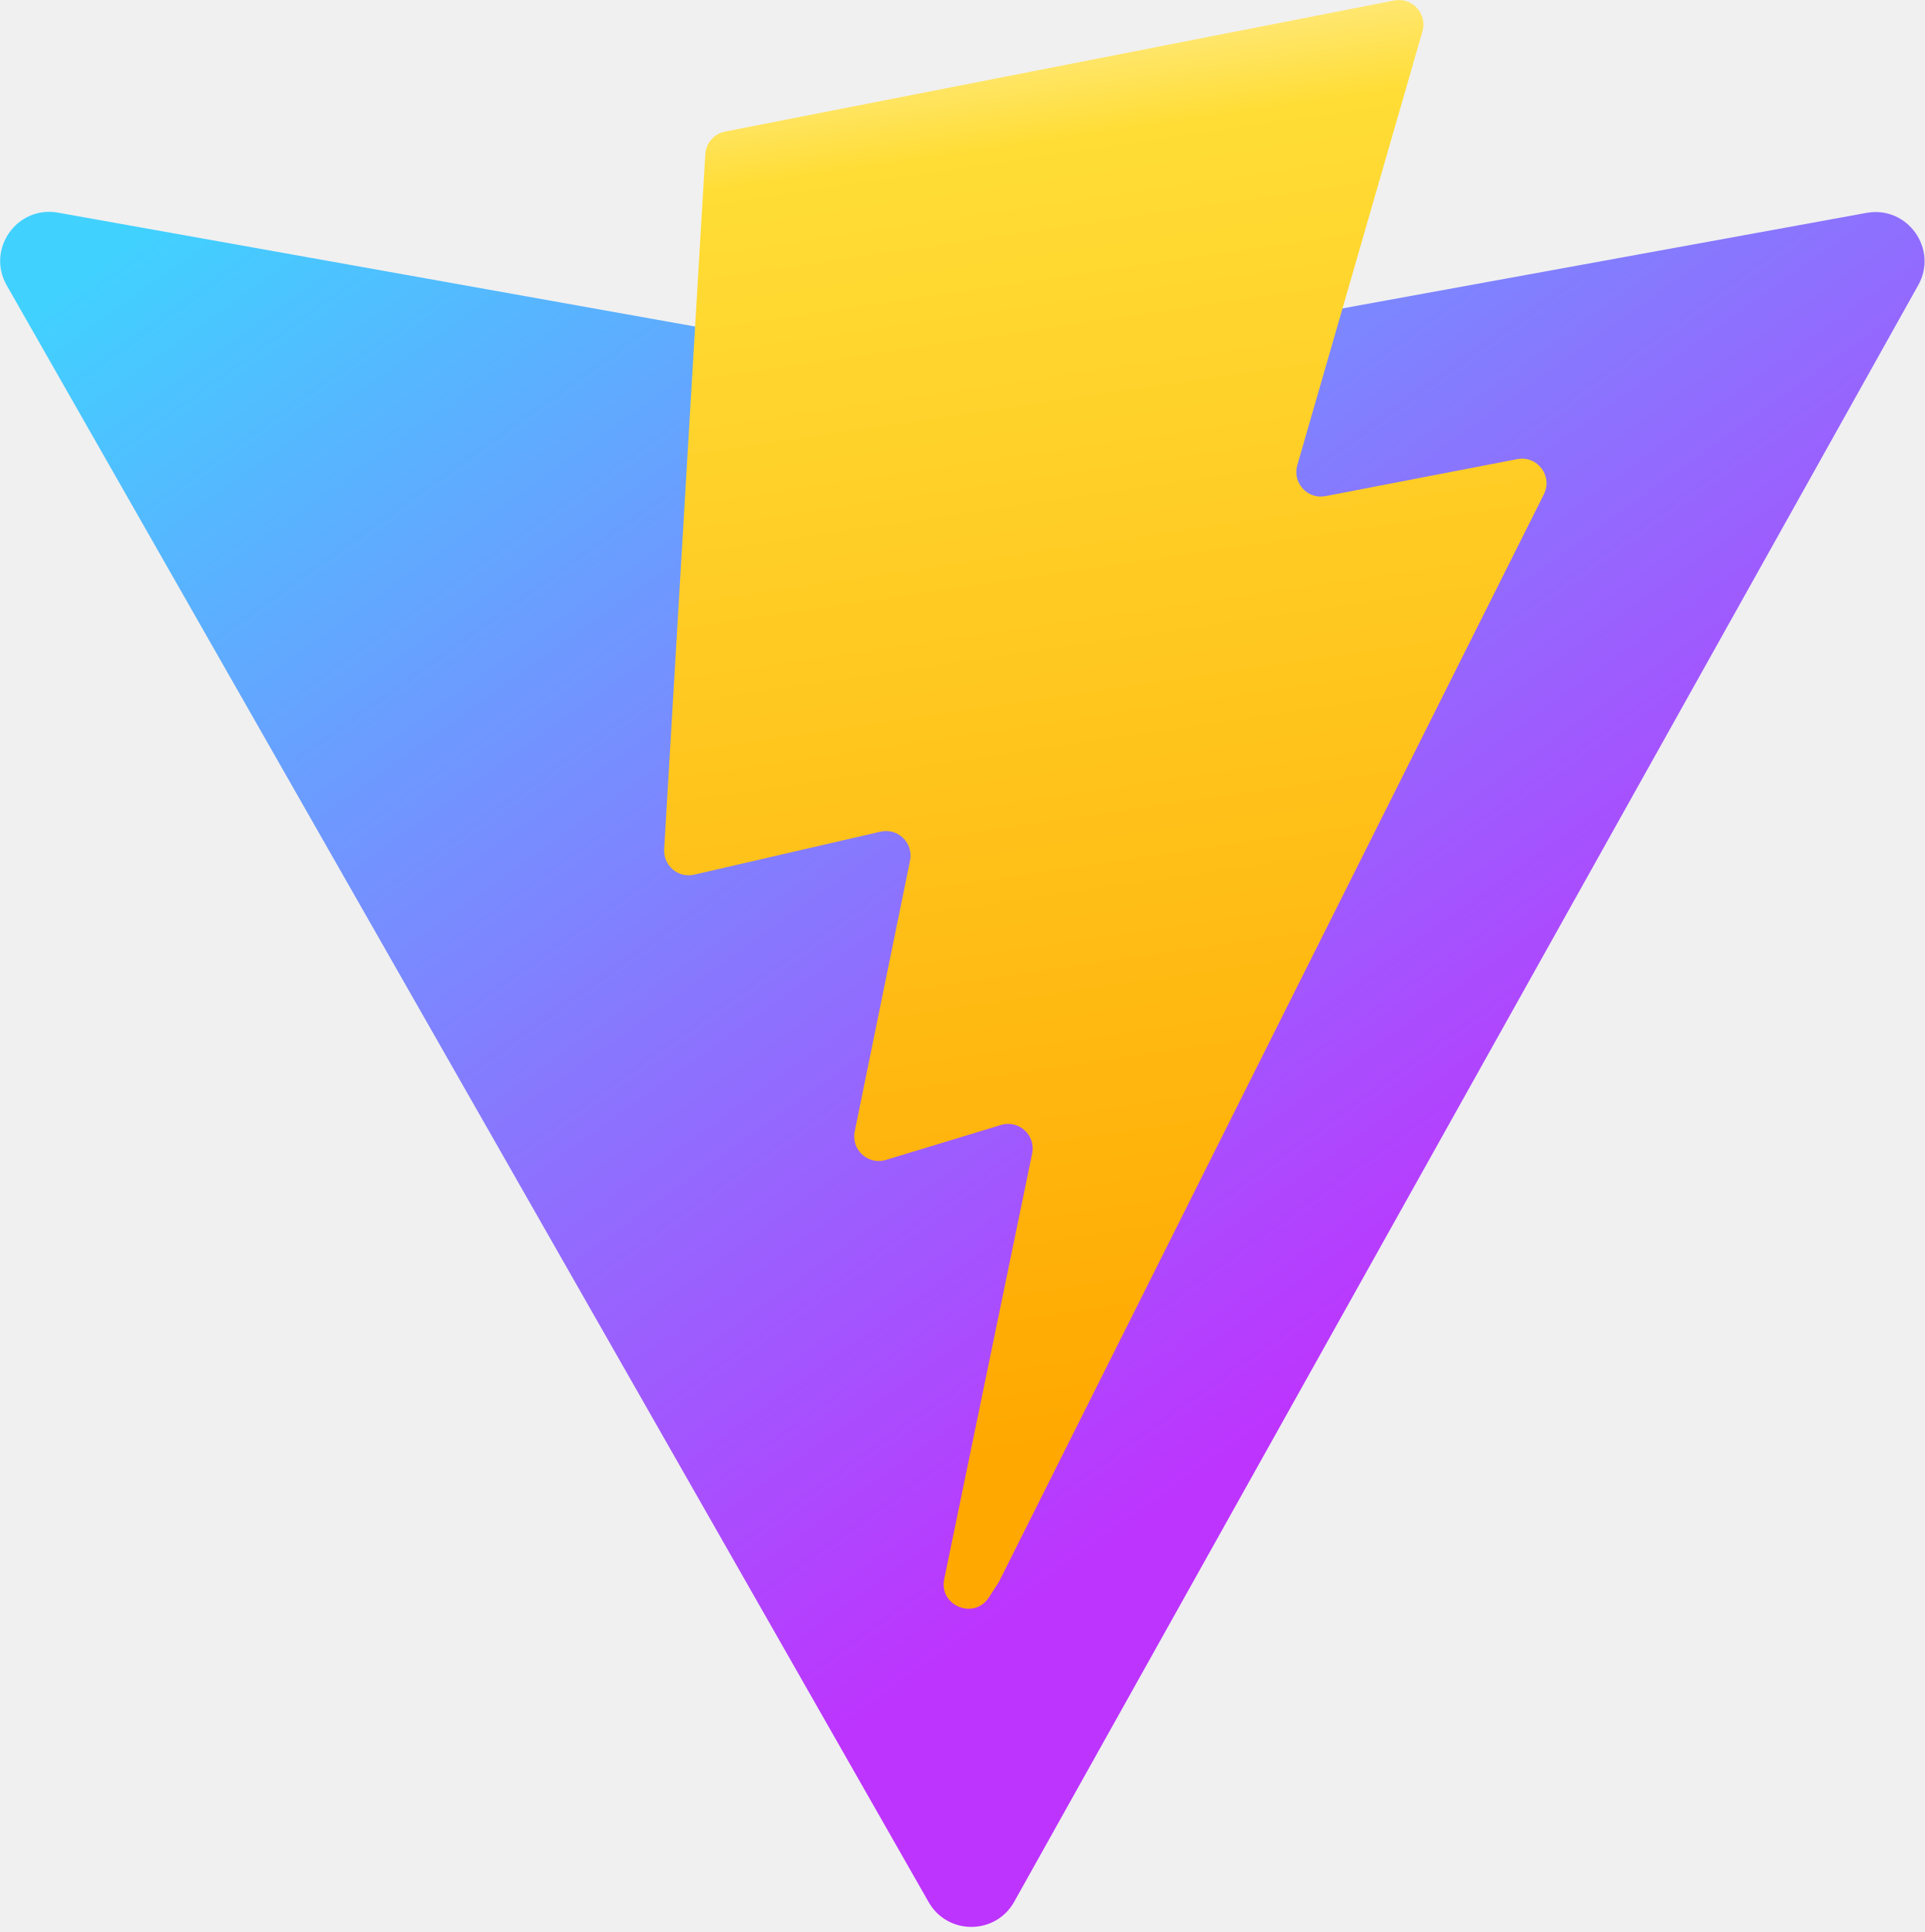
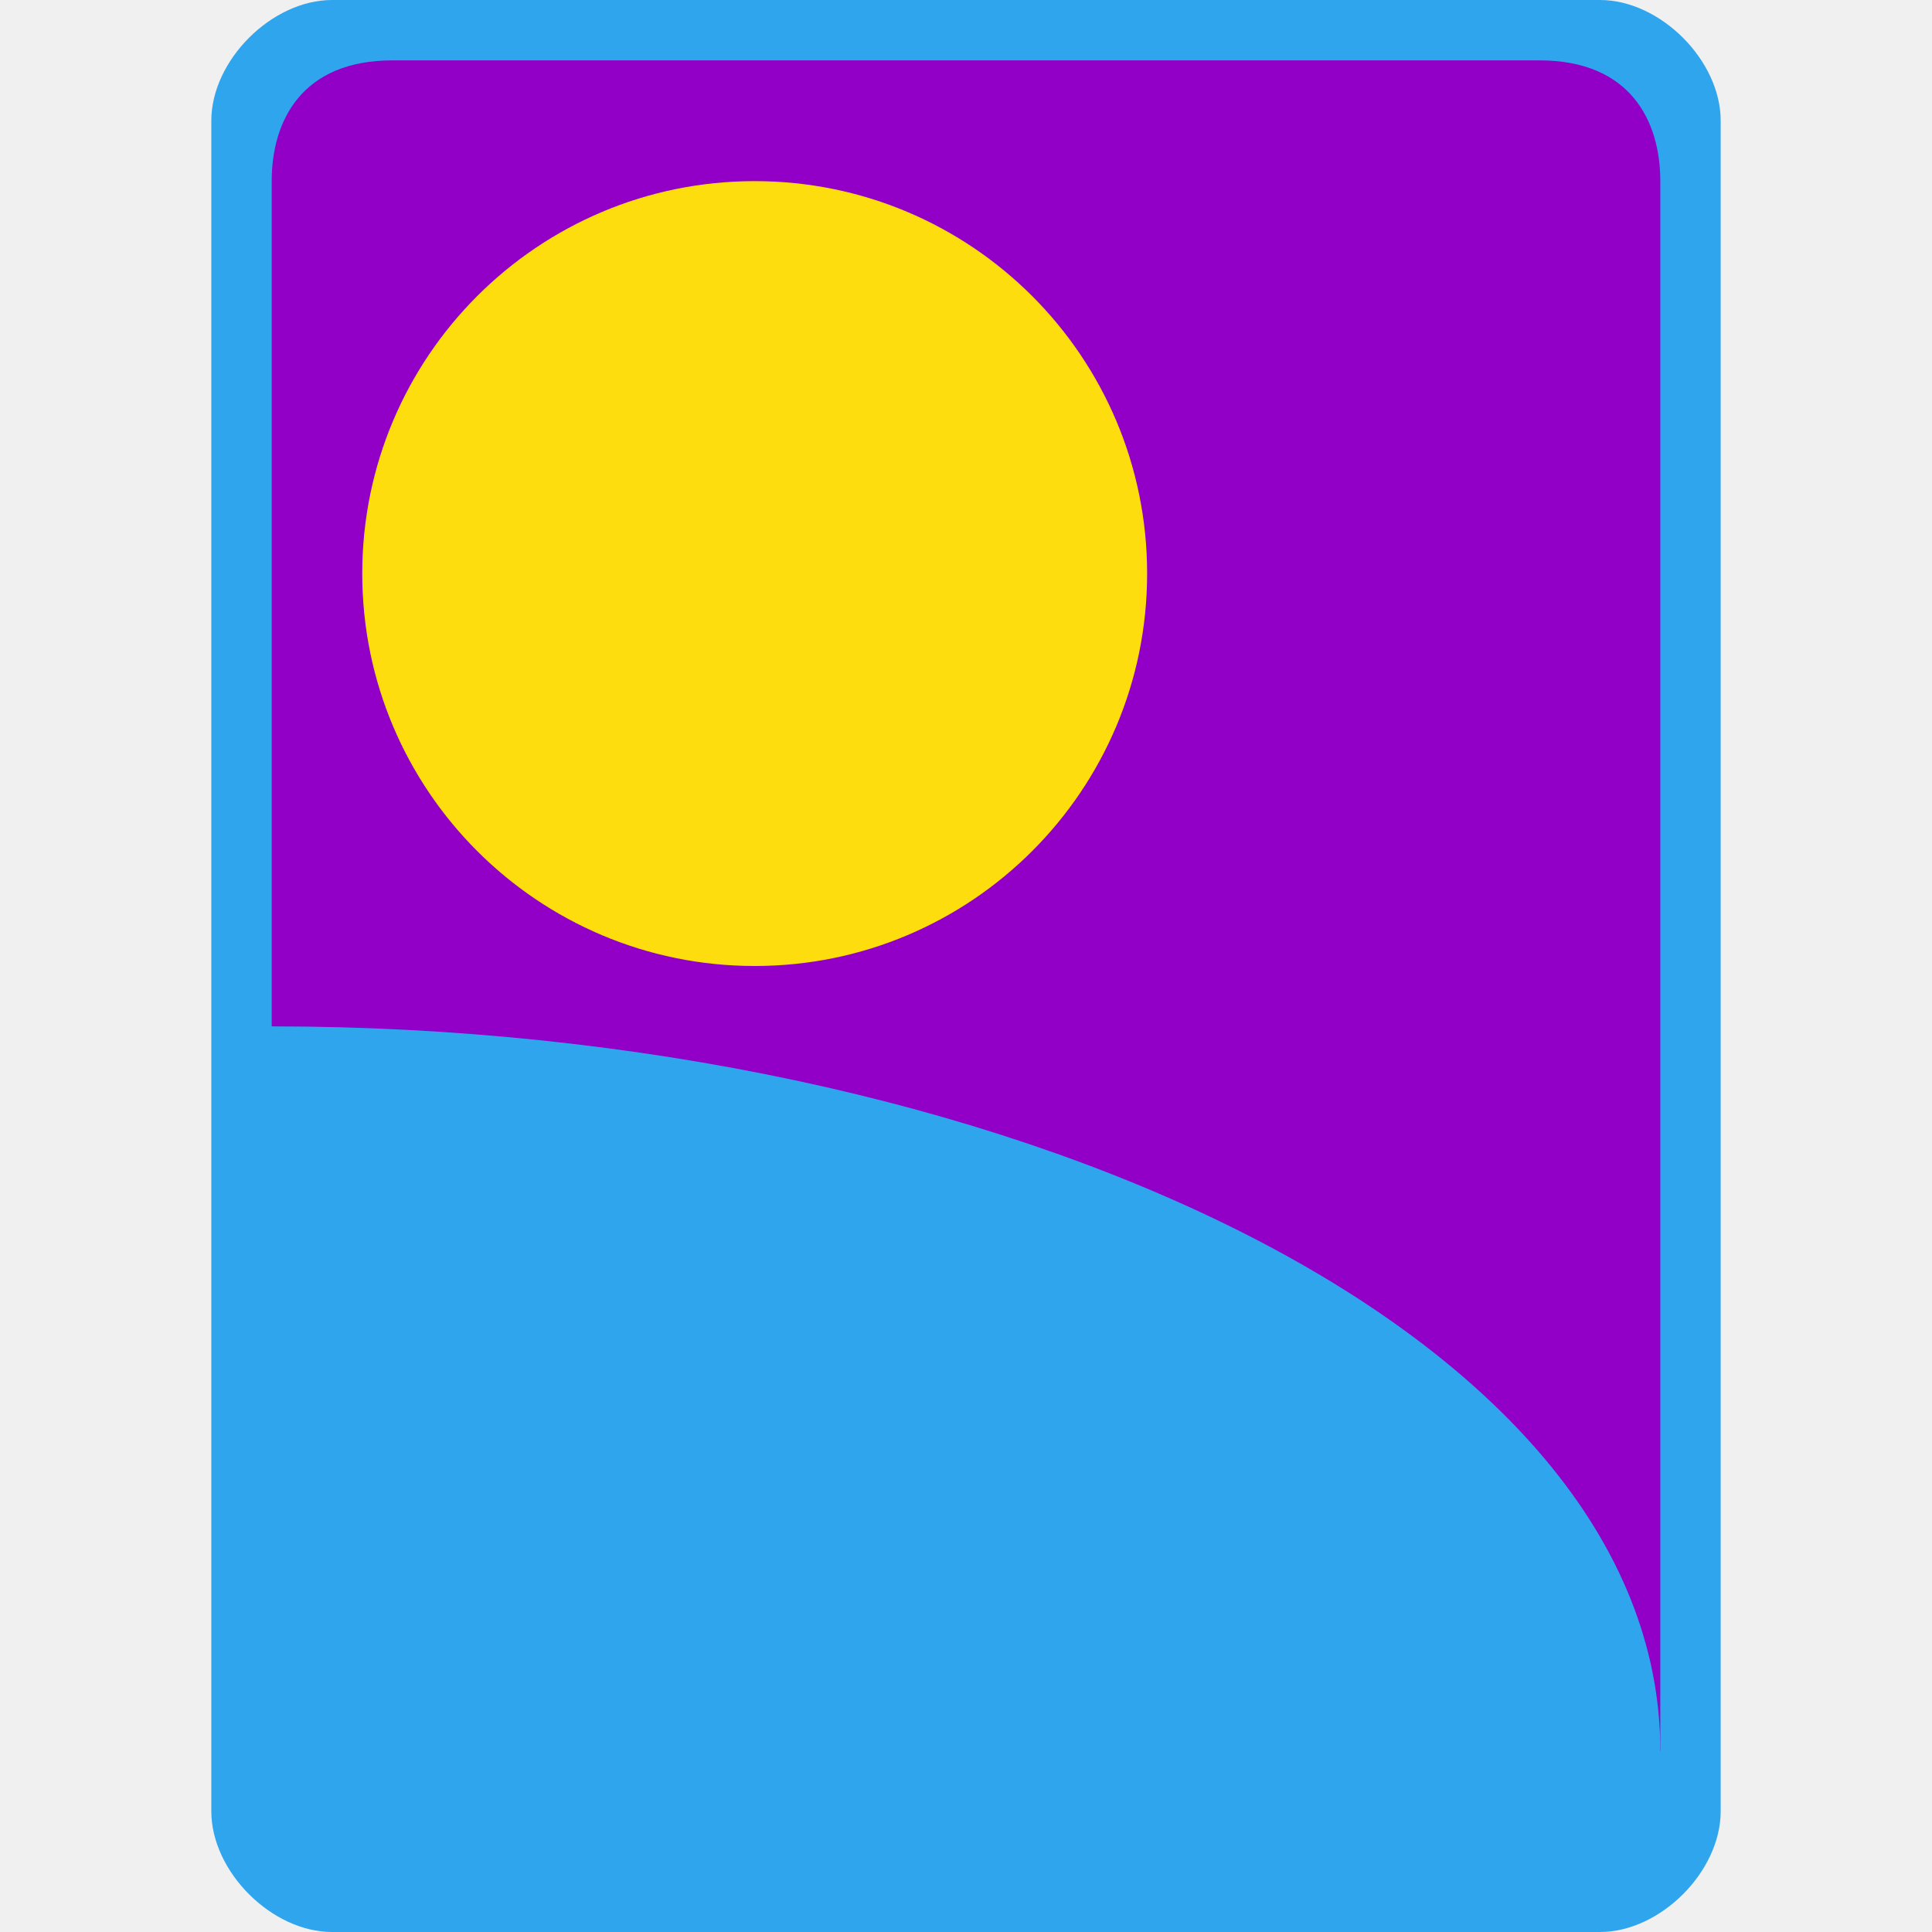
- <svg xmlns="http://www.w3.org/2000/svg" aria-hidden="true" role="img" class="iconify iconify--logos" width="31.88" height="32" preserveAspectRatio="xMidYMid meet" viewBox="0 0 256 257">
-   <defs>
-     <linearGradient id="IconifyId1813088fe1fbc01fb466" x1="-.828%" x2="57.636%" y1="7.652%" y2="78.411%">
-       <stop offset="0%" stop-color="#41D1FF" />
-       <stop offset="100%" stop-color="#BD34FE" />
-     </linearGradient>
-     <linearGradient id="IconifyId1813088fe1fbc01fb467" x1="43.376%" x2="50.316%" y1="2.242%" y2="89.03%">
-       <stop offset="0%" stop-color="#FFEA83" />
-       <stop offset="8.333%" stop-color="#FFDD35" />
-       <stop offset="100%" stop-color="#FFA800" />
-     </linearGradient>
-   </defs>
-   <path fill="url(#IconifyId1813088fe1fbc01fb466)" d="M255.153 37.938L134.897 252.976c-2.483 4.44-8.862 4.466-11.382.048L.875 37.958c-2.746-4.814 1.371-10.646 6.827-9.67l120.385 21.517a6.537 6.537 0 0 0 2.322-.004l117.867-21.483c5.438-.991 9.574 4.796 6.877 9.62Z" />
-   <path fill="url(#IconifyId1813088fe1fbc01fb467)" d="M185.432.063L96.44 17.501a3.268 3.268 0 0 0-2.634 3.014l-5.474 92.456a3.268 3.268 0 0 0 3.997 3.378l24.777-5.718c2.318-.535 4.413 1.507 3.936 3.838l-7.361 36.047c-.495 2.426 1.782 4.5 4.151 3.78l15.304-4.649c2.372-.72 4.652 1.36 4.15 3.788l-11.698 56.621c-.732 3.542 3.979 5.473 5.943 2.437l1.313-2.028l72.516-144.72c1.215-2.423-.88-5.186-3.54-4.672l-25.505 4.922c-2.396.462-4.435-1.77-3.759-4.114l16.646-57.705c.677-2.35-1.37-4.583-3.769-4.113Z" />
+ <svg xmlns="http://www.w3.org/2000/svg" width="64" height="64" fill="#fff" stroke="#fff" stroke-width="0" aria-hidden="true" class="iconify iconify--emojione">
+   <g stroke="none">
+     <path fill="#2fa5ee" d="M53 0H11C9 0 7 2 7 4v56c0 2 2 4 4 4h42c2 0 4-2 4-4V4c0-2-2-4-4-4z" />
+     <path fill="#9200c7" d="M51 2H13c-3 0-4 2-4 4v28l46 24V6c0-2-1-4-4-4z" />
+     <circle cx="25" cy="19" r="13" fill="#fddd0d" />
+     <path fill="#2fa5ee" d="M55 58H9V34c24 0 46 10 46 24z" />
+   </g>
</svg>
